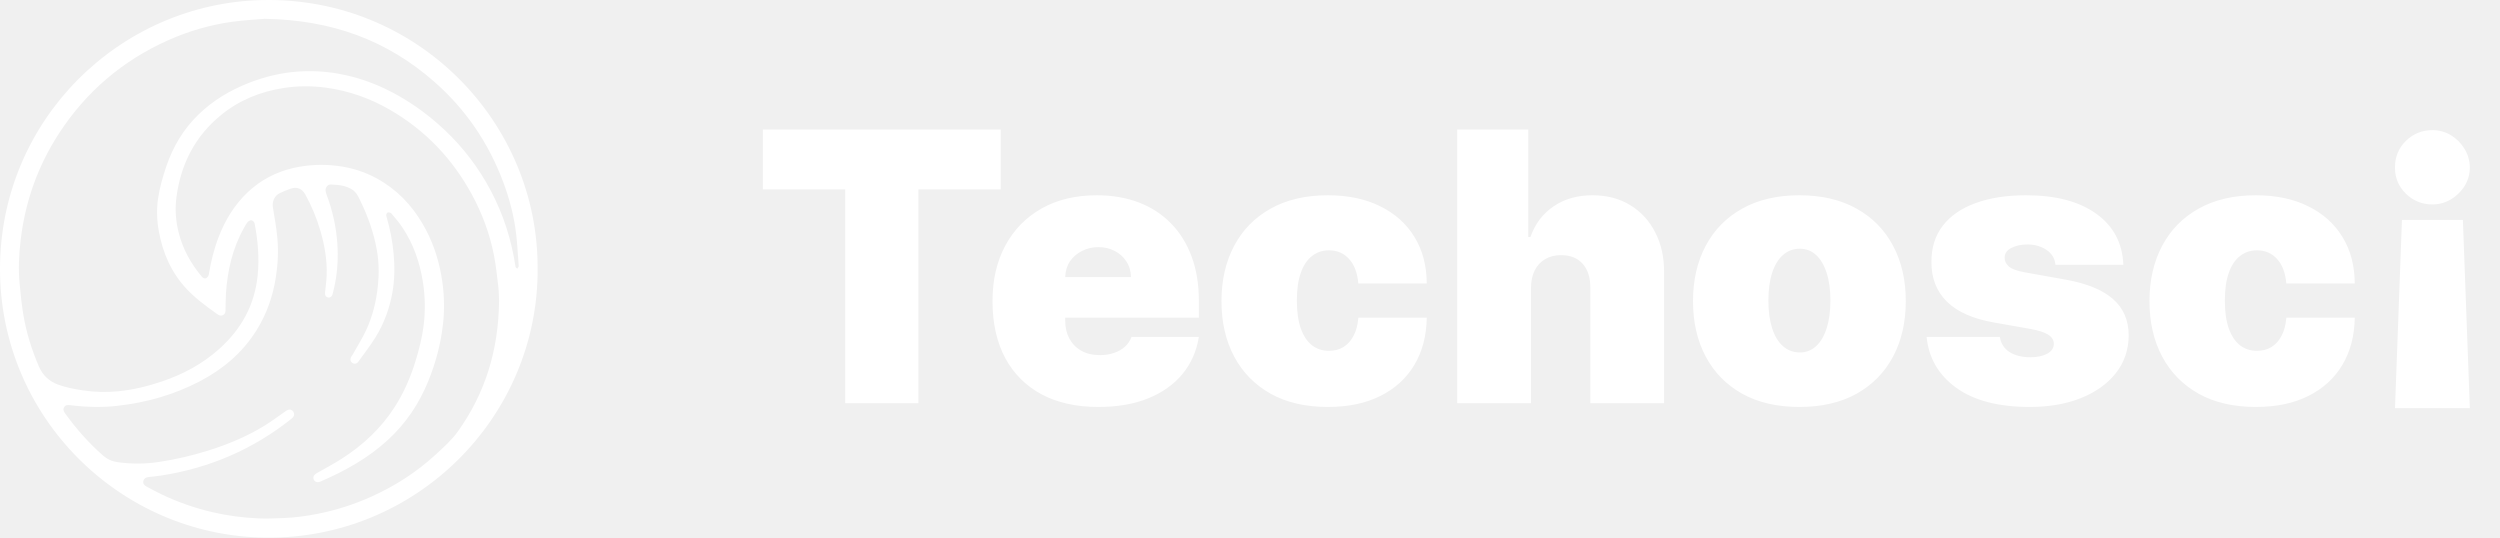
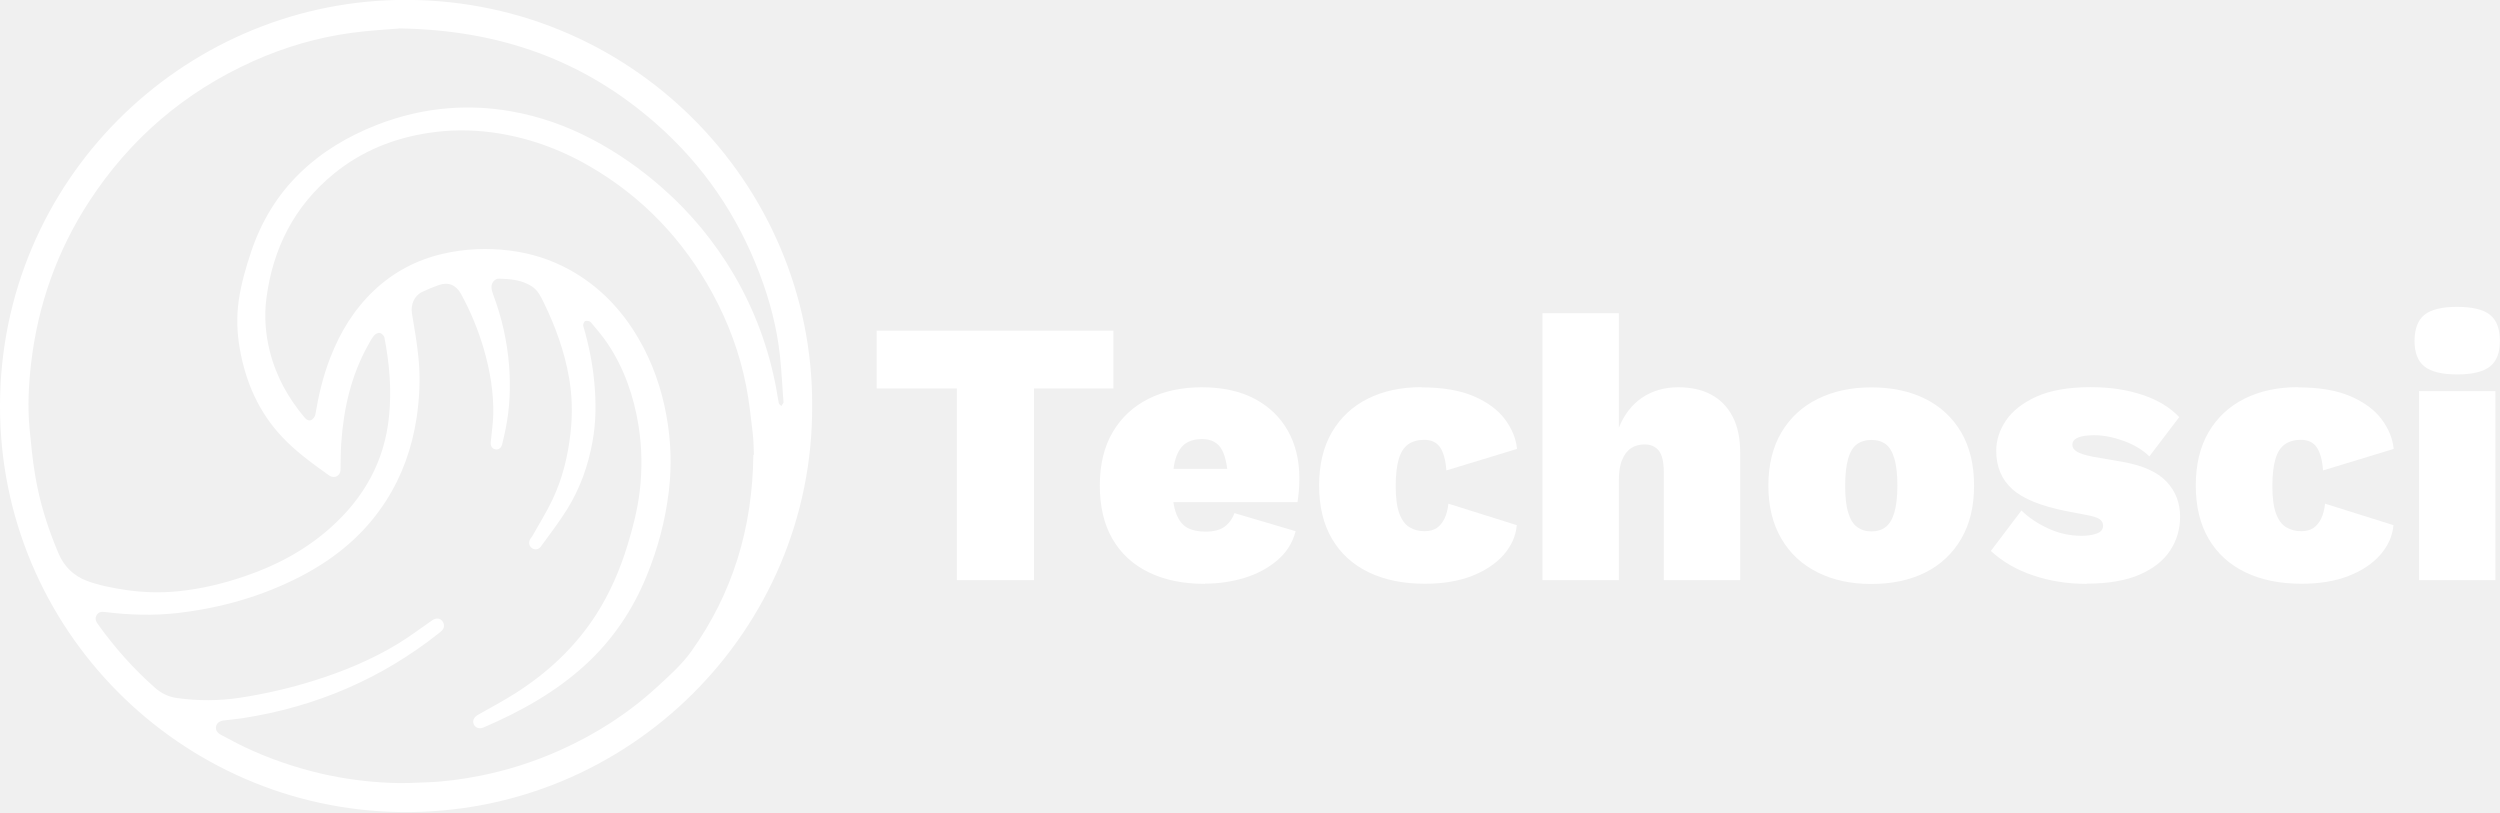
- <svg xmlns="http://www.w3.org/2000/svg" width="186" height="40" viewBox="0 0 186 40" fill="none">
-   <path d="M40 19.998C40.051 31.016 30.98 40.141 19.738 39.999C8.897 39.863 -0.02 31.004 3.52048e-05 19.976C0.021 8.903 8.926 0.236 19.522 0.005C31.012 -0.245 40.058 9.054 39.998 19.997L40 19.998ZM37.131 22.406C37.117 22.115 37.121 21.715 37.074 21.322C36.983 20.545 36.901 19.766 36.752 18.999C36.441 17.401 35.877 15.887 35.099 14.457C33.663 11.818 31.663 9.715 29.061 8.197C27.566 7.325 25.962 6.752 24.245 6.522C23.196 6.382 22.147 6.385 21.099 6.548C19.377 6.815 17.811 7.447 16.456 8.549C14.498 10.142 13.442 12.233 13.123 14.711C13.011 15.587 13.078 16.462 13.297 17.322C13.61 18.552 14.209 19.63 15.025 20.594C15.116 20.7 15.238 20.75 15.351 20.687C15.434 20.64 15.516 20.531 15.532 20.437C15.692 19.472 15.919 18.526 16.274 17.614C16.763 16.362 17.444 15.236 18.427 14.306C19.393 13.392 20.534 12.797 21.823 12.5C22.907 12.25 24.007 12.204 25.115 12.343C26.155 12.473 27.134 12.782 28.05 13.284C29.503 14.081 30.611 15.233 31.445 16.655C32.143 17.845 32.589 19.128 32.832 20.487C33.051 21.711 33.097 22.94 32.953 24.17C32.786 25.615 32.412 27.01 31.863 28.358C31.182 30.035 30.196 31.503 28.859 32.731C27.384 34.086 25.663 35.042 23.837 35.829C23.625 35.92 23.43 35.861 23.35 35.695C23.261 35.508 23.343 35.331 23.558 35.208C24.168 34.862 24.788 34.532 25.38 34.158C26.981 33.142 28.344 31.877 29.372 30.271C30.054 29.205 30.551 28.057 30.92 26.849C31.183 25.983 31.41 25.106 31.52 24.206C31.651 23.121 31.634 22.036 31.46 20.953C31.227 19.51 30.759 18.155 29.947 16.934C29.698 16.561 29.403 16.218 29.113 15.875C29.062 15.815 28.916 15.783 28.84 15.811C28.781 15.832 28.718 15.982 28.737 16.049C29.011 16.975 29.2 17.917 29.286 18.88C29.372 19.839 29.365 20.796 29.197 21.745C28.985 22.935 28.579 24.061 27.942 25.088C27.548 25.723 27.089 26.315 26.65 26.921C26.533 27.082 26.346 27.098 26.201 26.991C26.062 26.889 26.034 26.698 26.137 26.536C26.164 26.492 26.199 26.451 26.226 26.406C26.562 25.805 26.932 25.22 27.225 24.598C27.718 23.555 27.988 22.444 28.111 21.297C28.208 20.396 28.195 19.498 28.038 18.606C27.81 17.309 27.368 16.082 26.792 14.9C26.648 14.604 26.508 14.306 26.221 14.117C25.725 13.79 25.158 13.746 24.592 13.728C24.388 13.722 24.214 13.939 24.222 14.149C24.226 14.268 24.263 14.391 24.305 14.504C24.735 15.647 25.001 16.83 25.092 18.047C25.168 19.077 25.123 20.104 24.921 21.12C24.87 21.378 24.81 21.634 24.745 21.888C24.7 22.065 24.56 22.162 24.413 22.132C24.251 22.102 24.171 21.983 24.182 21.794C24.184 21.759 24.189 21.724 24.192 21.689C24.232 21.271 24.295 20.854 24.306 20.434C24.336 19.315 24.147 18.224 23.832 17.154C23.558 16.221 23.187 15.327 22.718 14.474C22.475 14.034 22.101 13.876 21.631 14.035C21.35 14.13 21.074 14.246 20.806 14.375C20.414 14.563 20.233 15.012 20.304 15.435C20.43 16.171 20.557 16.909 20.629 17.651C20.726 18.631 20.679 19.614 20.529 20.589C20.309 22.039 19.833 23.397 19.045 24.638C18.005 26.274 16.568 27.477 14.864 28.369C12.948 29.37 10.901 29.947 8.757 30.192C7.569 30.328 6.385 30.291 5.203 30.144C5.025 30.122 4.876 30.13 4.775 30.293C4.669 30.466 4.741 30.612 4.848 30.76C5.67 31.905 6.6 32.952 7.657 33.886C7.968 34.16 8.331 34.327 8.739 34.384C9.759 34.525 10.781 34.526 11.798 34.374C13.046 34.187 14.273 33.902 15.478 33.526C16.928 33.074 18.323 32.496 19.622 31.706C20.196 31.357 20.734 30.95 21.286 30.567C21.455 30.448 21.616 30.437 21.752 30.548C21.874 30.647 21.924 30.836 21.845 30.976C21.801 31.055 21.727 31.121 21.656 31.178C18.806 33.442 15.572 34.826 11.981 35.382C11.669 35.43 11.355 35.458 11.041 35.493C10.843 35.515 10.698 35.623 10.664 35.779C10.625 35.954 10.701 36.094 10.9 36.199C11.293 36.407 11.681 36.622 12.083 36.812C13.274 37.375 14.513 37.802 15.797 38.104C16.934 38.37 18.085 38.52 19.248 38.57C19.849 38.596 20.452 38.566 21.055 38.545C21.927 38.515 22.79 38.396 23.644 38.226C25.019 37.954 26.344 37.529 27.621 36.954C29.368 36.169 30.965 35.149 32.377 33.855C32.975 33.306 33.598 32.755 34.065 32.103C36.11 29.242 37.093 26.024 37.13 22.404L37.131 22.406ZM19.655 1.403C19.099 1.451 18.192 1.495 17.297 1.618C15.622 1.846 14.008 2.32 12.466 3.013C9.102 4.526 6.407 6.828 4.394 9.918C2.809 12.352 1.864 15.026 1.532 17.908C1.41 18.96 1.358 20.02 1.457 21.078C1.53 21.85 1.605 22.625 1.732 23.39C1.956 24.73 2.358 26.023 2.896 27.27C3.171 27.907 3.642 28.36 4.291 28.603C4.887 28.826 5.512 28.945 6.144 29.04C7.029 29.175 7.915 29.201 8.803 29.11C9.917 28.998 10.999 28.736 12.058 28.376C13.625 27.845 15.06 27.08 16.299 25.971C17.937 24.508 18.945 22.716 19.169 20.504C19.302 19.194 19.189 17.902 18.942 16.617C18.925 16.526 18.809 16.414 18.718 16.39C18.638 16.37 18.502 16.436 18.439 16.507C18.325 16.637 18.243 16.797 18.157 16.949C17.298 18.471 16.922 20.128 16.809 21.856C16.782 22.281 16.791 22.71 16.777 23.136C16.768 23.415 16.495 23.567 16.251 23.43C16.189 23.395 16.135 23.351 16.078 23.31C15.306 22.758 14.542 22.198 13.888 21.502C12.747 20.287 12.112 18.831 11.817 17.208C11.672 16.406 11.641 15.605 11.755 14.799C11.874 13.97 12.105 13.17 12.373 12.378C12.87 10.914 13.638 9.623 14.748 8.539C15.841 7.473 17.124 6.712 18.538 6.158C19.7 5.705 20.901 5.416 22.143 5.327C23.161 5.254 24.175 5.304 25.184 5.484C26.583 5.734 27.901 6.199 29.157 6.856C30.392 7.502 31.524 8.293 32.573 9.209C34.005 10.459 35.2 11.903 36.158 13.544C37.176 15.29 37.868 17.161 38.236 19.15C38.279 19.386 38.309 19.622 38.358 19.857C38.37 19.909 38.44 19.95 38.484 19.995C38.519 19.943 38.557 19.893 38.587 19.837C38.598 19.814 38.591 19.78 38.588 19.751C38.531 18.999 38.496 18.246 38.413 17.497C38.259 16.121 37.909 14.787 37.421 13.494C36.328 10.603 34.633 8.116 32.305 6.076C28.789 2.993 24.674 1.472 19.656 1.399L19.655 1.403Z" fill="white" />
-   <path d="M56.756 14.091V9.636H74.454V14.091H68.329V30H62.881V14.091H56.756ZM81.718 30.278C80.087 30.278 78.682 29.967 77.502 29.344C76.329 28.714 75.424 27.812 74.788 26.639C74.158 25.459 73.843 24.047 73.843 22.403C73.843 20.826 74.161 19.447 74.798 18.267C75.434 17.087 76.332 16.169 77.492 15.513C78.652 14.857 80.021 14.528 81.599 14.528C82.752 14.528 83.796 14.707 84.731 15.065C85.665 15.423 86.464 15.944 87.127 16.626C87.79 17.303 88.3 18.125 88.658 19.092C89.016 20.06 89.195 21.151 89.195 22.364V23.636H75.553V20.614H84.144C84.138 20.176 84.025 19.792 83.806 19.46C83.594 19.122 83.306 18.86 82.941 18.675C82.583 18.483 82.175 18.386 81.718 18.386C81.274 18.386 80.866 18.483 80.495 18.675C80.124 18.86 79.826 19.119 79.6 19.45C79.381 19.782 79.265 20.169 79.252 20.614V23.875C79.252 24.366 79.355 24.803 79.56 25.188C79.766 25.572 80.061 25.874 80.445 26.092C80.83 26.311 81.294 26.421 81.837 26.421C82.215 26.421 82.56 26.367 82.871 26.261C83.19 26.155 83.461 26.003 83.687 25.804C83.912 25.599 84.078 25.353 84.184 25.068H89.195C89.023 26.129 88.615 27.05 87.972 27.832C87.329 28.608 86.478 29.211 85.417 29.642C84.363 30.066 83.13 30.278 81.718 30.278ZM98.793 30.278C97.136 30.278 95.717 29.95 94.537 29.294C93.357 28.631 92.453 27.71 91.823 26.53C91.193 25.343 90.878 23.968 90.878 22.403C90.878 20.839 91.193 19.467 91.823 18.287C92.453 17.1 93.357 16.179 94.537 15.523C95.717 14.86 97.136 14.528 98.793 14.528C100.291 14.528 101.587 14.8 102.681 15.344C103.781 15.881 104.633 16.643 105.236 17.631C105.839 18.612 106.144 19.765 106.151 21.091H101.06C100.987 20.289 100.755 19.679 100.364 19.261C99.98 18.837 99.482 18.625 98.873 18.625C98.395 18.625 97.978 18.764 97.62 19.043C97.262 19.314 96.983 19.729 96.784 20.285C96.586 20.836 96.486 21.528 96.486 22.364C96.486 23.199 96.586 23.895 96.784 24.452C96.983 25.002 97.262 25.416 97.62 25.695C97.978 25.966 98.395 26.102 98.873 26.102C99.277 26.102 99.635 26.009 99.946 25.824C100.258 25.632 100.51 25.353 100.702 24.989C100.901 24.617 101.02 24.167 101.06 23.636H106.151C106.131 24.982 105.823 26.155 105.226 27.156C104.63 28.151 103.784 28.919 102.691 29.463C101.604 30.007 100.304 30.278 98.793 30.278ZM113.904 21.409V30H108.415V9.636H113.705V17.631H113.864C114.209 16.656 114.782 15.897 115.585 15.354C116.387 14.803 117.351 14.528 118.478 14.528C119.558 14.528 120.496 14.774 121.292 15.264C122.094 15.755 122.714 16.431 123.151 17.293C123.595 18.154 123.814 19.142 123.808 20.256V30H118.319V21.409C118.326 20.653 118.137 20.06 117.752 19.629C117.374 19.198 116.834 18.983 116.131 18.983C115.687 18.983 115.296 19.082 114.958 19.281C114.627 19.474 114.368 19.752 114.183 20.116C114.004 20.474 113.911 20.905 113.904 21.409ZM133.875 30.278C132.218 30.278 130.799 29.95 129.619 29.294C128.439 28.631 127.535 27.71 126.905 26.53C126.275 25.343 125.96 23.968 125.96 22.403C125.96 20.839 126.275 19.467 126.905 18.287C127.535 17.1 128.439 16.179 129.619 15.523C130.799 14.86 132.218 14.528 133.875 14.528C135.532 14.528 136.951 14.86 138.131 15.523C139.311 16.179 140.215 17.1 140.845 18.287C141.475 19.467 141.79 20.839 141.79 22.403C141.79 23.968 141.475 25.343 140.845 26.53C140.215 27.71 139.311 28.631 138.131 29.294C136.951 29.95 135.532 30.278 133.875 30.278ZM133.915 26.222C134.379 26.222 134.78 26.066 135.118 25.754C135.456 25.443 135.718 24.999 135.903 24.422C136.089 23.845 136.182 23.159 136.182 22.364C136.182 21.562 136.089 20.875 135.903 20.305C135.718 19.729 135.456 19.285 135.118 18.973C134.78 18.662 134.379 18.506 133.915 18.506C133.424 18.506 133.003 18.662 132.652 18.973C132.301 19.285 132.032 19.729 131.847 20.305C131.661 20.875 131.568 21.562 131.568 22.364C131.568 23.159 131.661 23.845 131.847 24.422C132.032 24.999 132.301 25.443 132.652 25.754C133.003 26.066 133.424 26.222 133.915 26.222ZM157.977 19.699H152.926C152.9 19.387 152.79 19.119 152.598 18.893C152.406 18.668 152.157 18.496 151.852 18.376C151.554 18.25 151.223 18.188 150.858 18.188C150.387 18.188 149.983 18.274 149.645 18.446C149.307 18.618 149.141 18.864 149.148 19.182C149.141 19.407 149.237 19.616 149.436 19.808C149.642 20 150.036 20.15 150.619 20.256L153.722 20.812C155.286 21.098 156.449 21.578 157.212 22.254C157.981 22.924 158.368 23.822 158.375 24.949C158.368 26.036 158.044 26.981 157.401 27.783C156.764 28.578 155.893 29.195 154.786 29.632C153.685 30.063 152.429 30.278 151.017 30.278C148.684 30.278 146.857 29.801 145.538 28.847C144.226 27.892 143.493 26.633 143.341 25.068H148.79C148.863 25.552 149.101 25.927 149.506 26.192C149.917 26.45 150.434 26.579 151.057 26.579C151.561 26.579 151.975 26.493 152.3 26.321C152.631 26.149 152.8 25.903 152.807 25.585C152.8 25.294 152.654 25.062 152.369 24.889C152.091 24.717 151.653 24.578 151.057 24.472L148.352 23.994C146.795 23.723 145.628 23.206 144.852 22.443C144.077 21.681 143.692 20.7 143.699 19.5C143.692 18.439 143.971 17.541 144.534 16.805C145.104 16.063 145.916 15.499 146.97 15.115C148.031 14.724 149.287 14.528 150.739 14.528C152.946 14.528 154.686 14.986 155.959 15.901C157.238 16.815 157.911 18.081 157.977 19.699ZM167.836 30.278C166.179 30.278 164.76 29.95 163.58 29.294C162.4 28.631 161.496 27.71 160.866 26.53C160.236 25.343 159.921 23.968 159.921 22.403C159.921 20.839 160.236 19.467 160.866 18.287C161.496 17.1 162.4 16.179 163.58 15.523C164.76 14.86 166.179 14.528 167.836 14.528C169.334 14.528 170.63 14.8 171.724 15.344C172.824 15.881 173.676 16.643 174.279 17.631C174.882 18.612 175.187 19.765 175.194 21.091H170.103C170.03 20.289 169.798 19.679 169.407 19.261C169.022 18.837 168.525 18.625 167.915 18.625C167.438 18.625 167.021 18.764 166.663 19.043C166.305 19.314 166.026 19.729 165.827 20.285C165.629 20.836 165.529 21.528 165.529 22.364C165.529 23.199 165.629 23.895 165.827 24.452C166.026 25.002 166.305 25.416 166.663 25.695C167.021 25.966 167.438 26.102 167.915 26.102C168.32 26.102 168.678 26.009 168.989 25.824C169.301 25.632 169.553 25.353 169.745 24.989C169.944 24.617 170.063 24.167 170.103 23.636H175.194C175.174 24.982 174.866 26.155 174.269 27.156C173.673 28.151 172.827 28.919 171.734 29.463C170.647 30.007 169.347 30.278 167.836 30.278Z" fill="white" />
-   <path d="M183.756 30.364L183.239 16.364H178.705L178.188 30.364H183.756ZM180.972 9.682C180.203 9.682 179.543 9.95 178.993 10.487C178.449 11.031 178.181 11.69 178.188 12.466C178.181 13.222 178.449 13.868 178.993 14.405C179.543 14.942 180.203 15.21 180.972 15.21C181.701 15.21 182.344 14.942 182.901 14.405C183.464 13.868 183.749 13.222 183.756 12.466C183.749 11.949 183.613 11.478 183.348 11.054C183.089 10.636 182.751 10.302 182.334 10.05C181.916 9.804 181.462 9.682 180.972 9.682Z" fill="white" />
+ <svg xmlns="http://www.w3.org/2000/svg" id="Layer_2" data-name="Layer 2" viewBox="0 0 227.88 74.03">
+   <defs>
+     <style>
+       .cls-1 {
+         fill: #fff;
+       }
+     </style>
+   </defs>
+   <g id="Layer_1-2" data-name="Layer 1">
+     <g>
+       <path class="cls-1" d="M74.03,37.01c.09,20.39-16.69,37.28-37.5,37.01C16.47,73.77-.04,57.38,0,36.97,.04,16.48,16.52,.44,36.13,0c21.26-.46,38.01,16.75,37.9,37h0Zm-5.31,4.46c-.03-.54-.02-1.28-.11-2.01-.17-1.44-.32-2.88-.6-4.3-.58-2.96-1.62-5.76-3.06-8.41-2.66-4.88-6.36-8.78-11.18-11.58-2.77-1.61-5.73-2.67-8.91-3.1-1.94-.26-3.88-.25-5.82,.05-3.19,.49-6.08,1.66-8.59,3.7-3.62,2.95-5.58,6.82-6.17,11.4-.21,1.62-.08,3.24,.32,4.83,.58,2.28,1.69,4.27,3.2,6.05,.17,.2,.4,.29,.6,.17,.15-.09,.31-.29,.34-.46,.3-1.79,.71-3.54,1.37-5.22,.9-2.32,2.17-4.4,3.99-6.12,1.79-1.69,3.9-2.79,6.28-3.34,2.01-.46,4.04-.55,6.09-.29,1.92,.24,3.74,.81,5.43,1.74,2.69,1.48,4.74,3.61,6.28,6.24,1.29,2.2,2.12,4.58,2.57,7.09,.41,2.27,.49,4.54,.22,6.82-.31,2.67-1,5.26-2.02,7.75-1.26,3.1-3.09,5.82-5.56,8.09-2.73,2.51-5.92,4.28-9.29,5.73-.39,.17-.75,.06-.9-.25-.17-.35-.01-.67,.38-.9,1.13-.64,2.28-1.25,3.37-1.94,2.96-1.88,5.48-4.22,7.39-7.19,1.26-1.97,2.18-4.1,2.86-6.33,.49-1.6,.91-3.23,1.11-4.89,.24-2.01,.21-4.02-.11-6.02-.43-2.67-1.3-5.18-2.8-7.44-.46-.69-1.01-1.33-1.54-1.96-.09-.11-.37-.17-.51-.12-.11,.04-.22,.32-.19,.44,.51,1.71,.86,3.46,1.02,5.24,.16,1.78,.15,3.55-.17,5.3-.39,2.2-1.14,4.29-2.32,6.19-.73,1.17-1.58,2.27-2.39,3.39-.22,.3-.56,.33-.83,.13-.26-.19-.31-.54-.12-.84,.05-.08,.12-.16,.17-.24,.62-1.11,1.31-2.2,1.85-3.35,.91-1.93,1.41-3.99,1.64-6.11,.18-1.67,.15-3.33-.14-4.98-.42-2.4-1.24-4.67-2.31-6.86-.27-.55-.53-1.1-1.06-1.45-.92-.61-1.97-.69-3.02-.72-.38-.01-.7,.39-.68,.78,0,.22,.08,.45,.15,.66,.8,2.12,1.29,4.31,1.46,6.56,.14,1.91,.06,3.81-.32,5.69-.09,.48-.21,.95-.32,1.42-.08,.33-.34,.51-.61,.45-.3-.06-.45-.28-.43-.63,0-.06,.01-.13,.02-.19,.07-.77,.19-1.55,.21-2.32,.05-2.07-.3-4.09-.88-6.07-.51-1.73-1.19-3.38-2.06-4.96-.45-.81-1.14-1.11-2.01-.81-.52,.18-1.03,.39-1.53,.63-.73,.35-1.06,1.18-.93,1.96,.23,1.36,.47,2.73,.6,4.1,.18,1.81,.09,3.63-.18,5.44-.41,2.68-1.29,5.2-2.75,7.49-1.92,3.03-4.58,5.25-7.74,6.9-3.55,1.85-7.33,2.92-11.3,3.38-2.2,.25-4.39,.18-6.58-.09-.33-.04-.61-.03-.79,.28-.19,.32-.06,.59,.14,.86,1.52,2.12,3.24,4.06,5.2,5.78,.58,.51,1.25,.82,2,.92,1.89,.26,3.78,.26,5.66-.02,2.31-.35,4.58-.87,6.81-1.57,2.68-.84,5.27-1.91,7.67-3.37,1.06-.65,2.06-1.4,3.08-2.11,.31-.22,.61-.24,.86-.04,.22,.18,.32,.53,.17,.79-.08,.15-.22,.27-.35,.37-5.27,4.19-11.26,6.75-17.91,7.78-.58,.09-1.16,.14-1.74,.21-.37,.04-.64,.24-.7,.53-.07,.32,.07,.58,.44,.78,.73,.38,1.45,.78,2.19,1.13,2.2,1.04,4.5,1.83,6.87,2.39,2.1,.49,4.23,.77,6.39,.86,1.11,.05,2.23,0,3.34-.05,1.61-.06,3.21-.28,4.79-.59,2.54-.5,5-1.29,7.36-2.35,3.23-1.45,6.19-3.34,8.8-5.74,1.11-1.02,2.26-2.04,3.12-3.24,3.78-5.29,5.6-11.25,5.67-17.95h0ZM36.37,2.6c-1.03,.09-2.71,.17-4.36,.4-3.1,.42-6.09,1.3-8.94,2.58-6.23,2.8-11.21,7.06-14.94,12.78-2.93,4.5-4.68,9.45-5.3,14.79-.22,1.95-.32,3.91-.14,5.87,.14,1.43,.27,2.86,.51,4.28,.41,2.48,1.16,4.87,2.15,7.18,.51,1.18,1.38,2.02,2.58,2.47,1.1,.41,2.26,.63,3.43,.81,1.64,.25,3.28,.3,4.92,.13,2.06-.21,4.06-.69,6.02-1.36,2.9-.98,5.56-2.4,7.85-4.45,3.03-2.71,4.9-6.03,5.31-10.12,.25-2.43,.04-4.82-.42-7.19-.03-.17-.25-.38-.41-.42-.15-.04-.4,.08-.52,.22-.21,.24-.36,.54-.52,.82-1.59,2.82-2.28,5.88-2.49,9.08-.05,.79-.04,1.58-.06,2.37-.02,.52-.52,.8-.97,.54-.11-.06-.21-.15-.32-.22-1.43-1.02-2.84-2.06-4.05-3.35-2.11-2.25-3.29-4.94-3.83-7.95-.27-1.48-.32-2.97-.11-4.46,.22-1.53,.65-3.02,1.14-4.48,.92-2.71,2.34-5.1,4.4-7.11,2.02-1.97,4.4-3.38,7.01-4.41,2.15-.84,4.37-1.37,6.67-1.54,1.88-.14,3.76-.04,5.63,.29,2.59,.46,5.03,1.32,7.35,2.54,2.28,1.2,4.38,2.66,6.32,4.36,2.65,2.31,4.86,4.99,6.64,8.02,1.88,3.23,3.16,6.69,3.84,10.37,.08,.44,.14,.87,.23,1.31,.02,.1,.15,.17,.23,.26,.06-.1,.14-.19,.19-.29,.02-.04,0-.11,0-.16-.11-1.39-.17-2.79-.32-4.17-.28-2.55-.93-5.02-1.84-7.41-2.02-5.35-5.16-9.95-9.47-13.73-6.51-5.71-14.12-8.52-23.41-8.66h0Z" />
+       <g>
+         <path class="cls-1" d="M101.49,30.14v5.27h-7.24v17.47h-7.03v-17.47h-7.31v-5.27h21.57Z" />
+         <path class="cls-1" d="M109.83,53.22c-1.98,0-3.68-.35-5.12-1.05-1.44-.7-2.54-1.72-3.31-3.05-.77-1.33-1.15-2.95-1.15-4.86s.39-3.53,1.17-4.86c.78-1.33,1.87-2.35,3.27-3.05,1.4-.7,3.02-1.05,4.86-1.05s3.49,.35,4.81,1.05c1.32,.7,2.33,1.67,3.03,2.91s1.05,2.69,1.05,4.34c0,.39-.02,.78-.05,1.17-.03,.39-.08,.72-.12,1h-13.54v-3.03h10.51l-3.31,1.28c0-1.31-.18-2.3-.53-2.98s-.97-1.02-1.84-1.02c-.6,0-1.1,.14-1.5,.41s-.7,.74-.9,1.38-.29,1.49-.29,2.55,.12,1.89,.36,2.5c.24,.61,.58,1.03,1.02,1.26s.99,.34,1.65,.34c.73,0,1.31-.15,1.72-.45,.41-.3,.71-.71,.9-1.24l5.58,1.65c-.28,1.06-.83,1.94-1.67,2.65-.84,.71-1.83,1.25-2.98,1.6s-2.35,.53-3.62,.53Z" />
+         <path class="cls-1" d="M129.57,35.31c1.93,0,3.52,.27,4.77,.81,1.25,.54,2.2,1.24,2.84,2.1,.64,.86,1.01,1.76,1.1,2.7l-6.44,1.96c-.07-.94-.26-1.64-.57-2.1-.31-.46-.8-.69-1.46-.69-.57,0-1.06,.14-1.45,.41-.39,.28-.68,.72-.86,1.34-.18,.62-.28,1.45-.28,2.48s.11,1.88,.33,2.48c.22,.6,.53,1.02,.93,1.26s.86,.36,1.36,.36c.46,0,.83-.1,1.12-.29,.29-.2,.52-.48,.71-.86,.18-.38,.3-.83,.35-1.36l6.24,1.96c-.09,.99-.49,1.88-1.19,2.69-.7,.8-1.66,1.45-2.88,1.93-1.22,.48-2.65,.72-4.31,.72-1.98,0-3.69-.35-5.13-1.05-1.45-.7-2.56-1.72-3.34-3.05s-1.17-2.95-1.17-4.86,.39-3.53,1.17-4.86c.78-1.33,1.87-2.35,3.27-3.05,1.4-.7,3.03-1.05,4.89-1.05Z" />
+         <path class="cls-1" d="M140.6,52.88V28.55h6.96v10.44c.48-1.19,1.19-2.11,2.12-2.74,.93-.63,2.03-.95,3.29-.95,1.17,0,2.18,.22,3.01,.67,.84,.45,1.49,1.12,1.95,2,.46,.88,.69,1.97,.69,3.26v11.65h-6.96v-9.79c0-.99-.16-1.66-.47-2.03s-.74-.55-1.29-.55c-.46,0-.87,.11-1.22,.34s-.63,.59-.83,1.09c-.2,.49-.29,1.12-.29,1.88v9.06h-6.96Z" />
+         <path class="cls-1" d="M170.57,35.31c1.88,0,3.53,.35,4.93,1.05s2.49,1.72,3.27,3.05c.78,1.33,1.17,2.95,1.17,4.86s-.39,3.5-1.17,4.84c-.78,1.34-1.87,2.37-3.27,3.07-1.4,.7-3.04,1.05-4.93,1.05s-3.46-.35-4.88-1.05c-1.41-.7-2.52-1.72-3.31-3.07-.79-1.34-1.19-2.96-1.19-4.84s.4-3.53,1.19-4.86c.79-1.33,1.89-2.35,3.31-3.05,1.41-.7,3.04-1.05,4.88-1.05Zm0,4.79c-.51,0-.94,.13-1.29,.38-.36,.25-.63,.69-.81,1.31-.18,.62-.28,1.45-.28,2.48s.09,1.86,.28,2.46c.18,.61,.45,1.05,.81,1.31,.36,.26,.79,.4,1.29,.4s.97-.13,1.31-.4c.34-.26,.61-.7,.79-1.31,.18-.61,.28-1.43,.28-2.46s-.09-1.86-.28-2.48c-.18-.62-.45-1.06-.79-1.31-.35-.25-.78-.38-1.31-.38Z" />
+         <path class="cls-1" d="M190.18,53.22c-1.7,0-3.31-.25-4.82-.76-1.52-.5-2.81-1.25-3.89-2.24l2.79-3.69c.62,.62,1.42,1.16,2.39,1.62,.98,.46,2,.69,3.08,.69,.55,0,1.02-.07,1.4-.21,.38-.14,.57-.38,.57-.72,0-.23-.1-.42-.29-.57s-.6-.28-1.22-.4l-1.79-.34c-2.34-.46-4-1.13-4.98-2.02-.98-.88-1.46-2.05-1.46-3.5,0-.94,.29-1.86,.88-2.74,.59-.88,1.52-1.61,2.79-2.19,1.28-.57,2.92-.86,4.94-.86,1.77,0,3.35,.24,4.74,.71,1.39,.47,2.5,1.14,3.33,2.02l-2.72,3.58c-.62-.6-1.4-1.07-2.34-1.41-.94-.34-1.84-.52-2.69-.52-.44,0-.8,.04-1.1,.1-.3,.07-.52,.17-.67,.29-.15,.13-.22,.29-.22,.5,0,.23,.13,.43,.4,.6,.26,.17,.75,.33,1.46,.47l2.76,.48c1.81,.32,3.14,.92,3.96,1.79,.83,.87,1.24,1.94,1.24,3.2,0,1.13-.3,2.15-.9,3.07-.6,.92-1.52,1.65-2.77,2.2-1.25,.55-2.87,.83-4.84,.83Z" />
+         <path class="cls-1" d="M209.48,35.31c1.93,0,3.52,.27,4.77,.81,1.25,.54,2.2,1.24,2.84,2.1,.64,.86,1.01,1.76,1.1,2.7l-6.44,1.96c-.07-.94-.26-1.64-.57-2.1-.31-.46-.8-.69-1.46-.69-.57,0-1.06,.14-1.45,.41-.39,.28-.68,.72-.86,1.34-.18,.62-.28,1.45-.28,2.48s.11,1.88,.33,2.48c.22,.6,.53,1.02,.93,1.26s.86,.36,1.36,.36c.46,0,.83-.1,1.12-.29,.29-.2,.52-.48,.71-.86,.18-.38,.3-.83,.35-1.36l6.24,1.96c-.09,.99-.49,1.88-1.19,2.69-.7,.8-1.66,1.45-2.88,1.93-1.22,.48-2.65,.72-4.31,.72-1.98,0-3.69-.35-5.13-1.05-1.45-.7-2.56-1.72-3.34-3.05s-1.17-2.95-1.17-4.86,.39-3.53,1.17-4.86c.78-1.33,1.87-2.35,3.27-3.05,1.4-.7,3.03-1.05,4.89-1.05Z" />
+         <path class="cls-1" d="M223.98,34.13c-1.38,0-2.37-.24-2.98-.72-.61-.48-.91-1.26-.91-2.34s.3-1.89,.91-2.38c.61-.48,1.6-.72,2.98-.72s2.37,.24,2.98,.72,.91,1.28,.91,2.38-.3,1.86-.91,2.34c-.61,.48-1.6,.72-2.98,.72Zm3.48,1.52v17.23h-6.96v-17.23h6.96Z" />
+       </g>
+     </g>
+   </g>
</svg>
